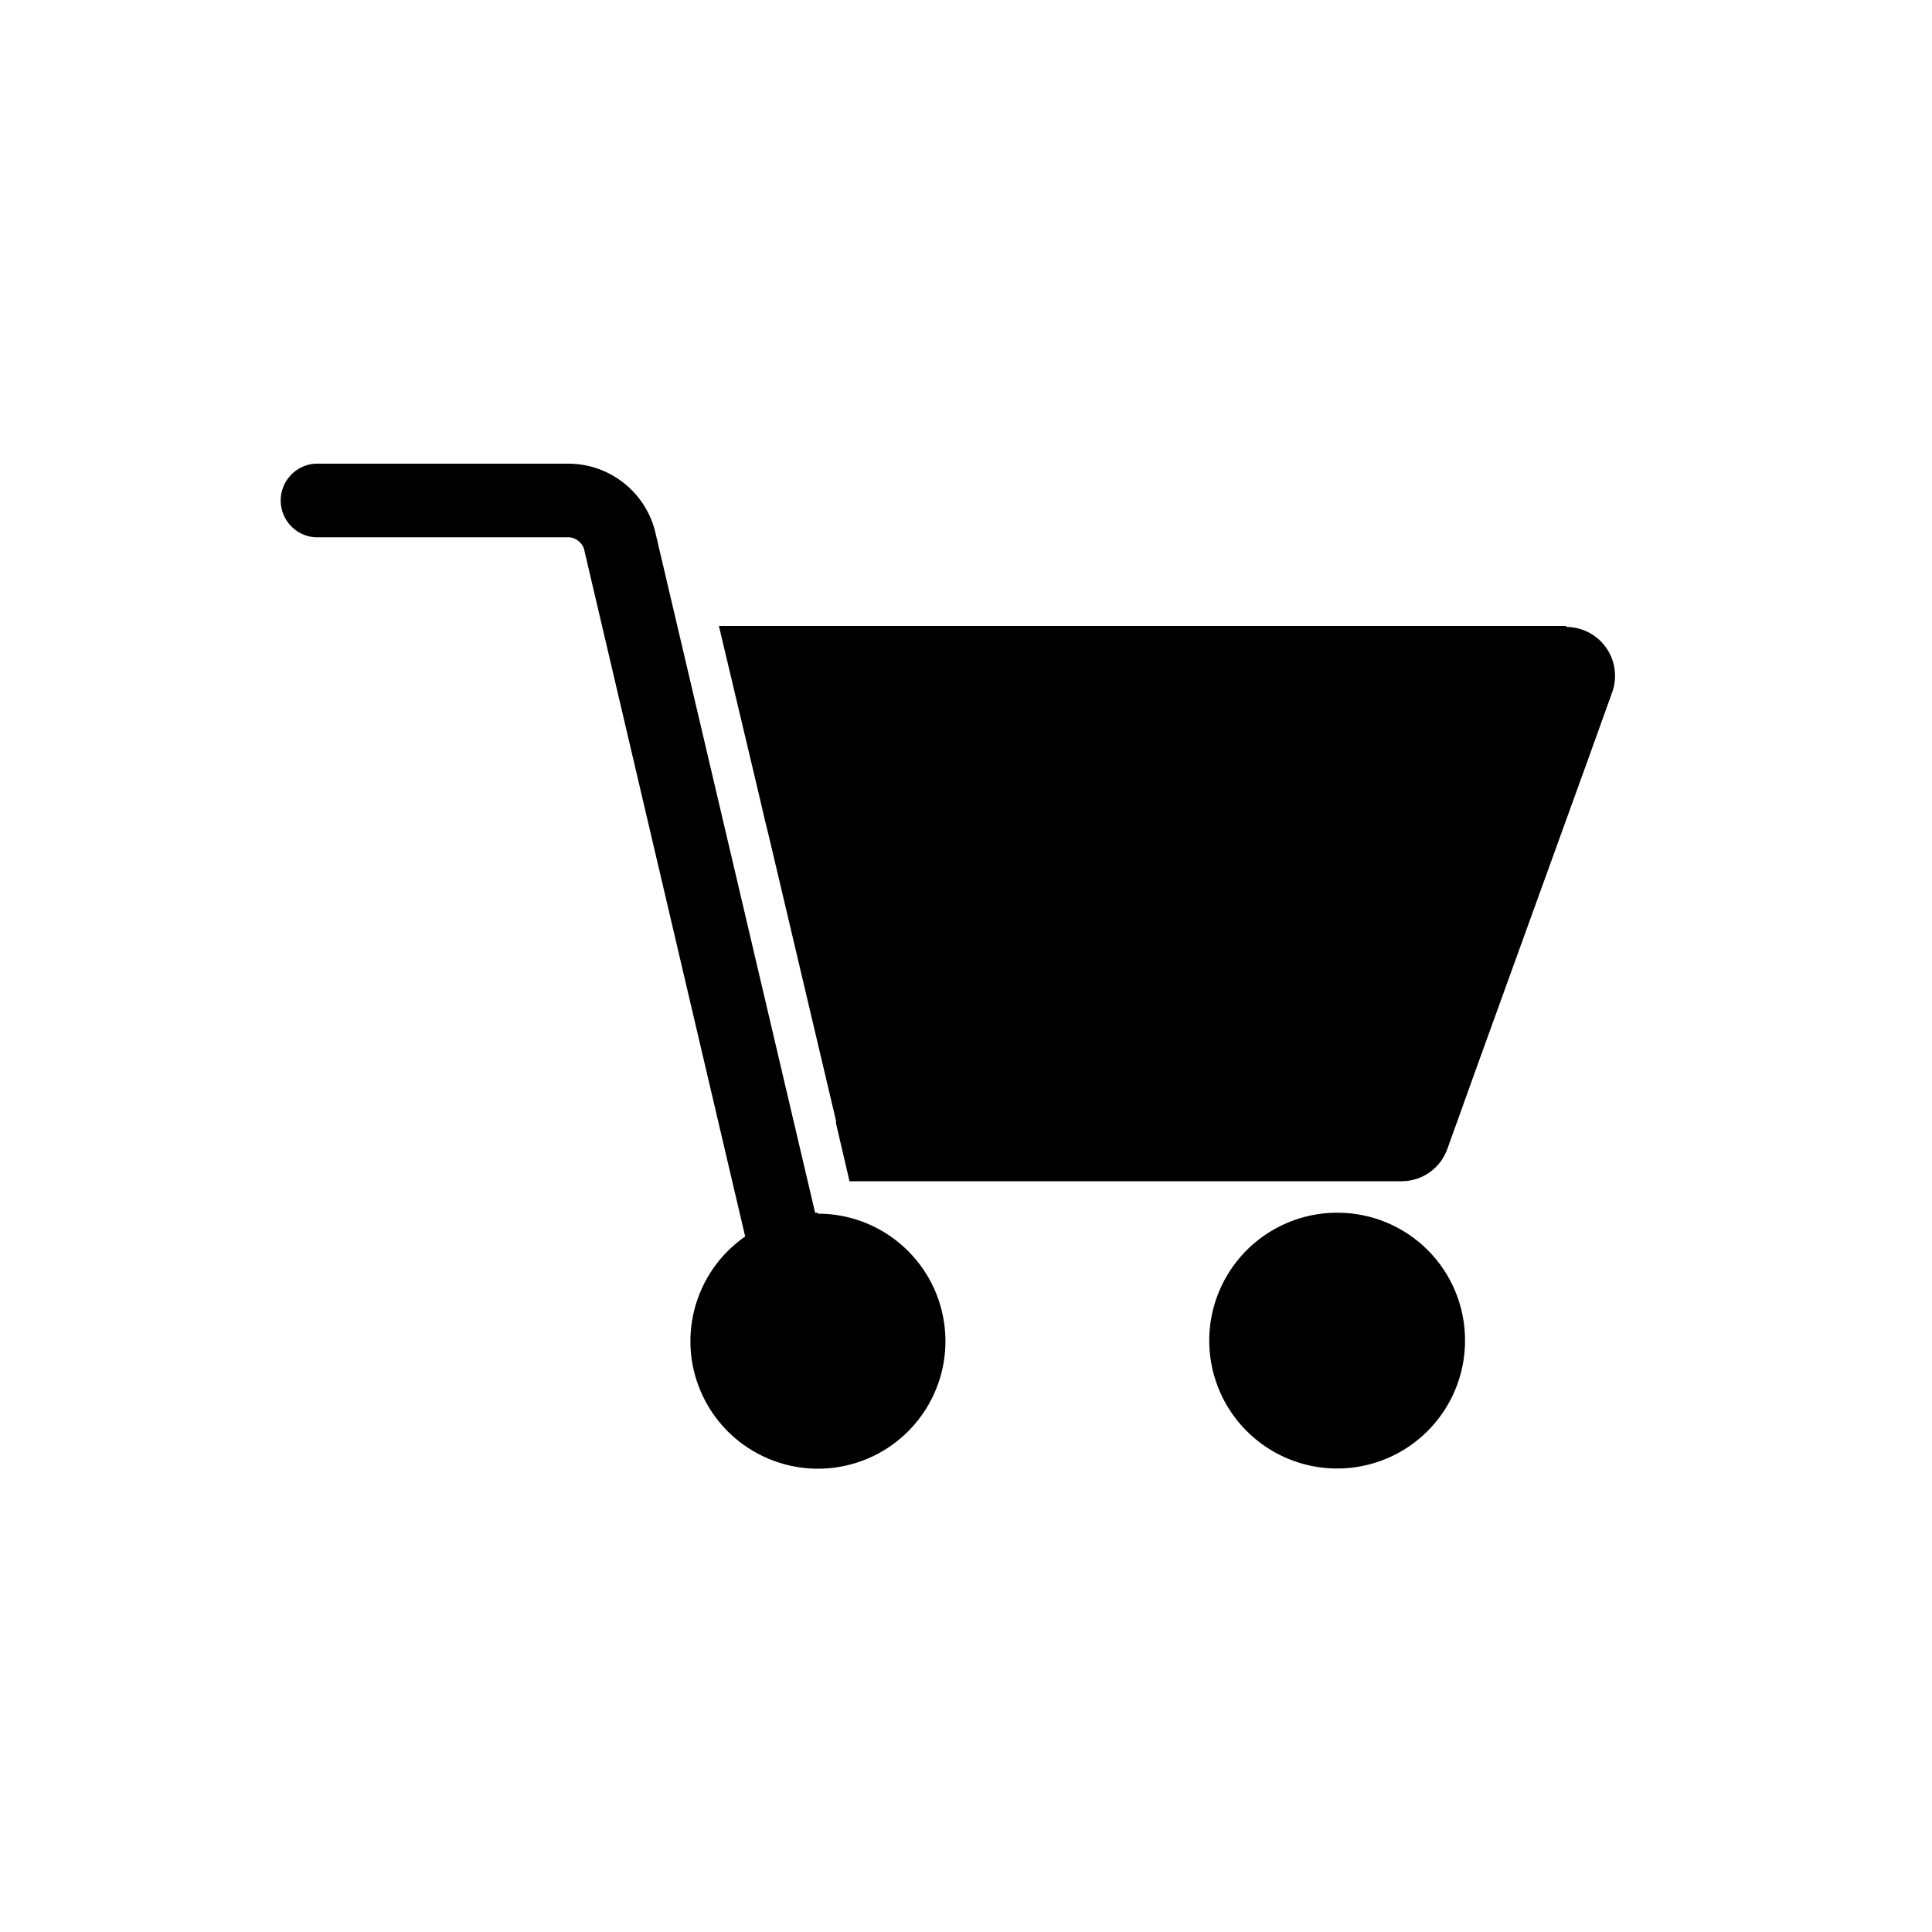
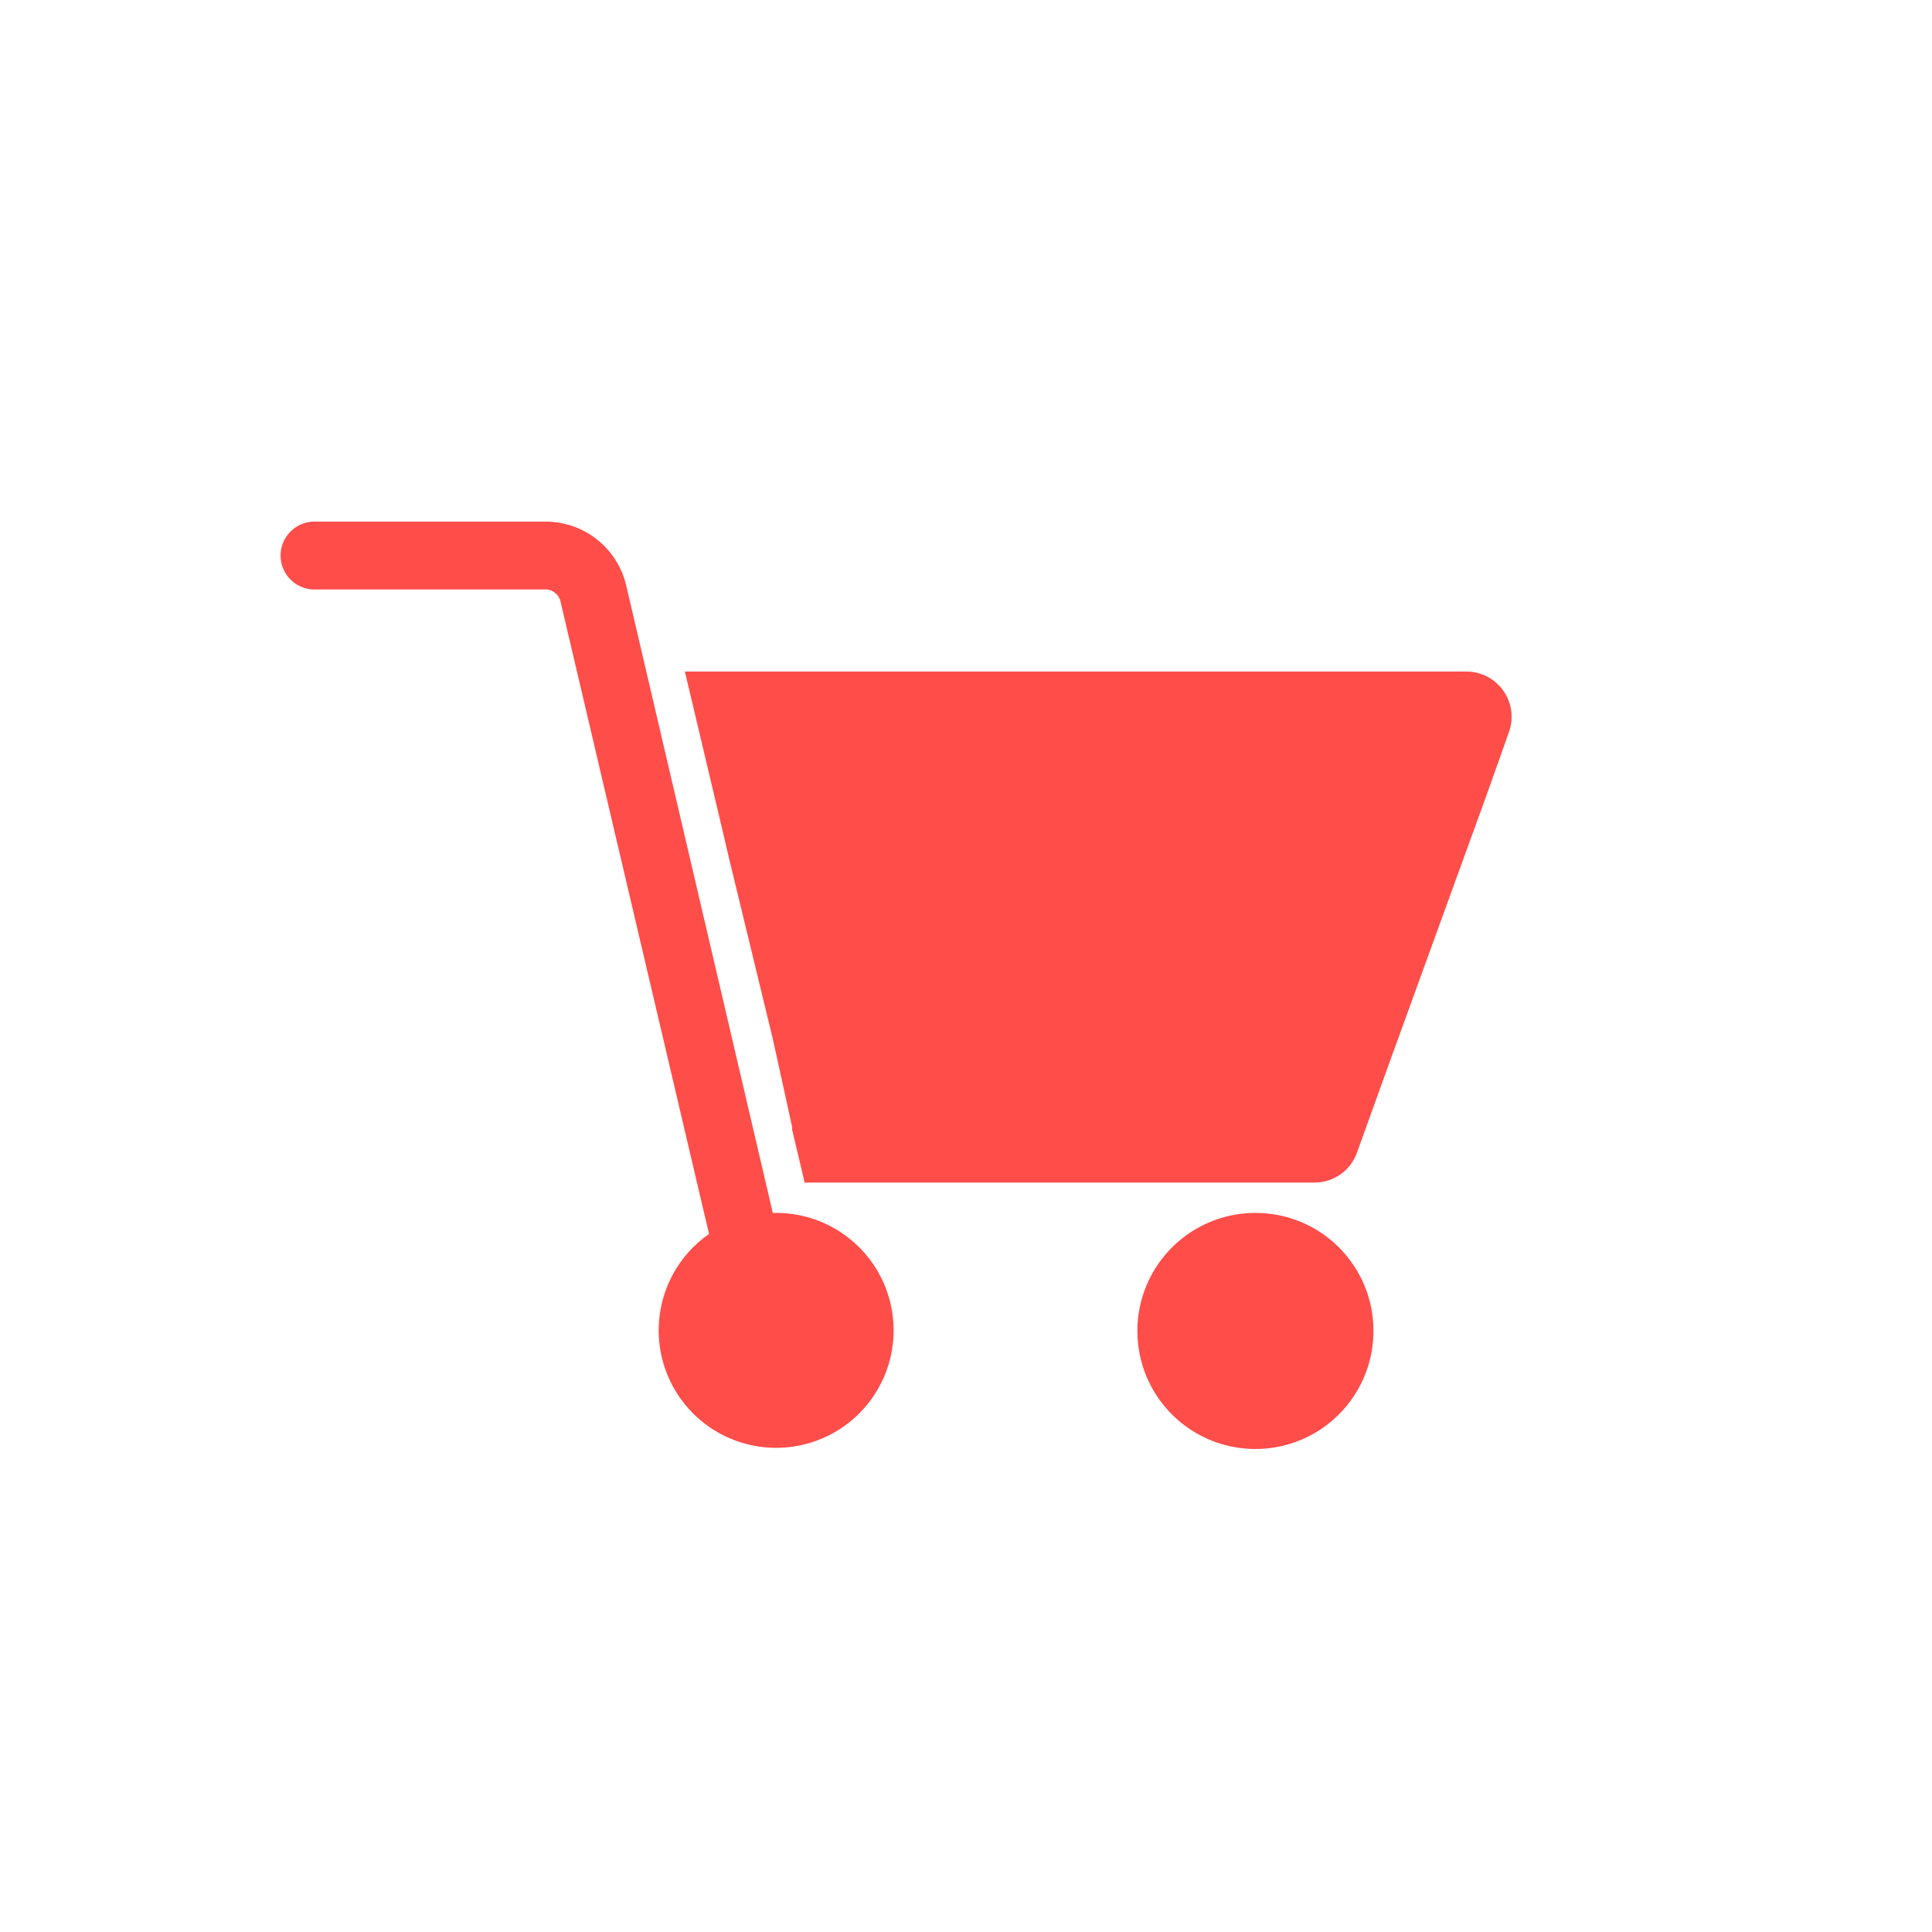
<svg xmlns="http://www.w3.org/2000/svg" viewBox="0 0 100 100">
+   <defs>
+     <style>.cls-1{fill:#ff4d4a;}</style>
+   </defs>
  <g id="Vrstva_1" data-name="Vrstva 1">
-     <path class="cls-1" d="M69.23,62.77a6.62,6.62,0,1,0,6.6,6.62,6.6,6.6,0,0,0-6.6-6.62" />
-     <path class="cls-1" d="M42.33,62.77h-.14L33.91,27.51A4.64,4.64,0,0,0,29.49,24H16.3a1.91,1.91,0,0,0,0,3.81H29.49a.9.9,0,0,1,.73.57L38.57,64a6.6,6.6,0,1,0,3.76-1.18" />
-     <path class="cls-1" d="M81.07,32.4H37.21l2,8.42.42,1.79.18.73L42.09,53l1.18,5,0,.14.7,3H72.55a2.51,2.51,0,0,0,2.36-1.66L76.52,55l5.72-15.81,1.2-3.34a2.53,2.53,0,0,0-2.37-3.4" />
+     <path class="cls-1" d="M65,62.78a6.11,6.11,0,1,0,6.09,6.11A6.1,6.1,0,0,0,65,62.78" />
+     <path class="cls-1" d="M40.17,62.78H40L32.4,30.25A4.28,4.28,0,0,0,28.33,27H16.15a1.76,1.76,0,0,0,0,3.51H28.33a.84.84,0,0,1,.66.53L36.7,63.87a6.08,6.08,0,1,0,3.47-1.09" />
+     <path class="cls-1" d="M75.91,34.76H35.45l1.84,7.77.39,1.66.16.67L40,53.77,41,58.33l0,.14.65,2.74H68.05a2.33,2.33,0,0,0,2.18-1.53l1.48-4.11L77,41,78.1,37.9a2.34,2.34,0,0,0-2.19-3.14" />
  </g>
</svg>
